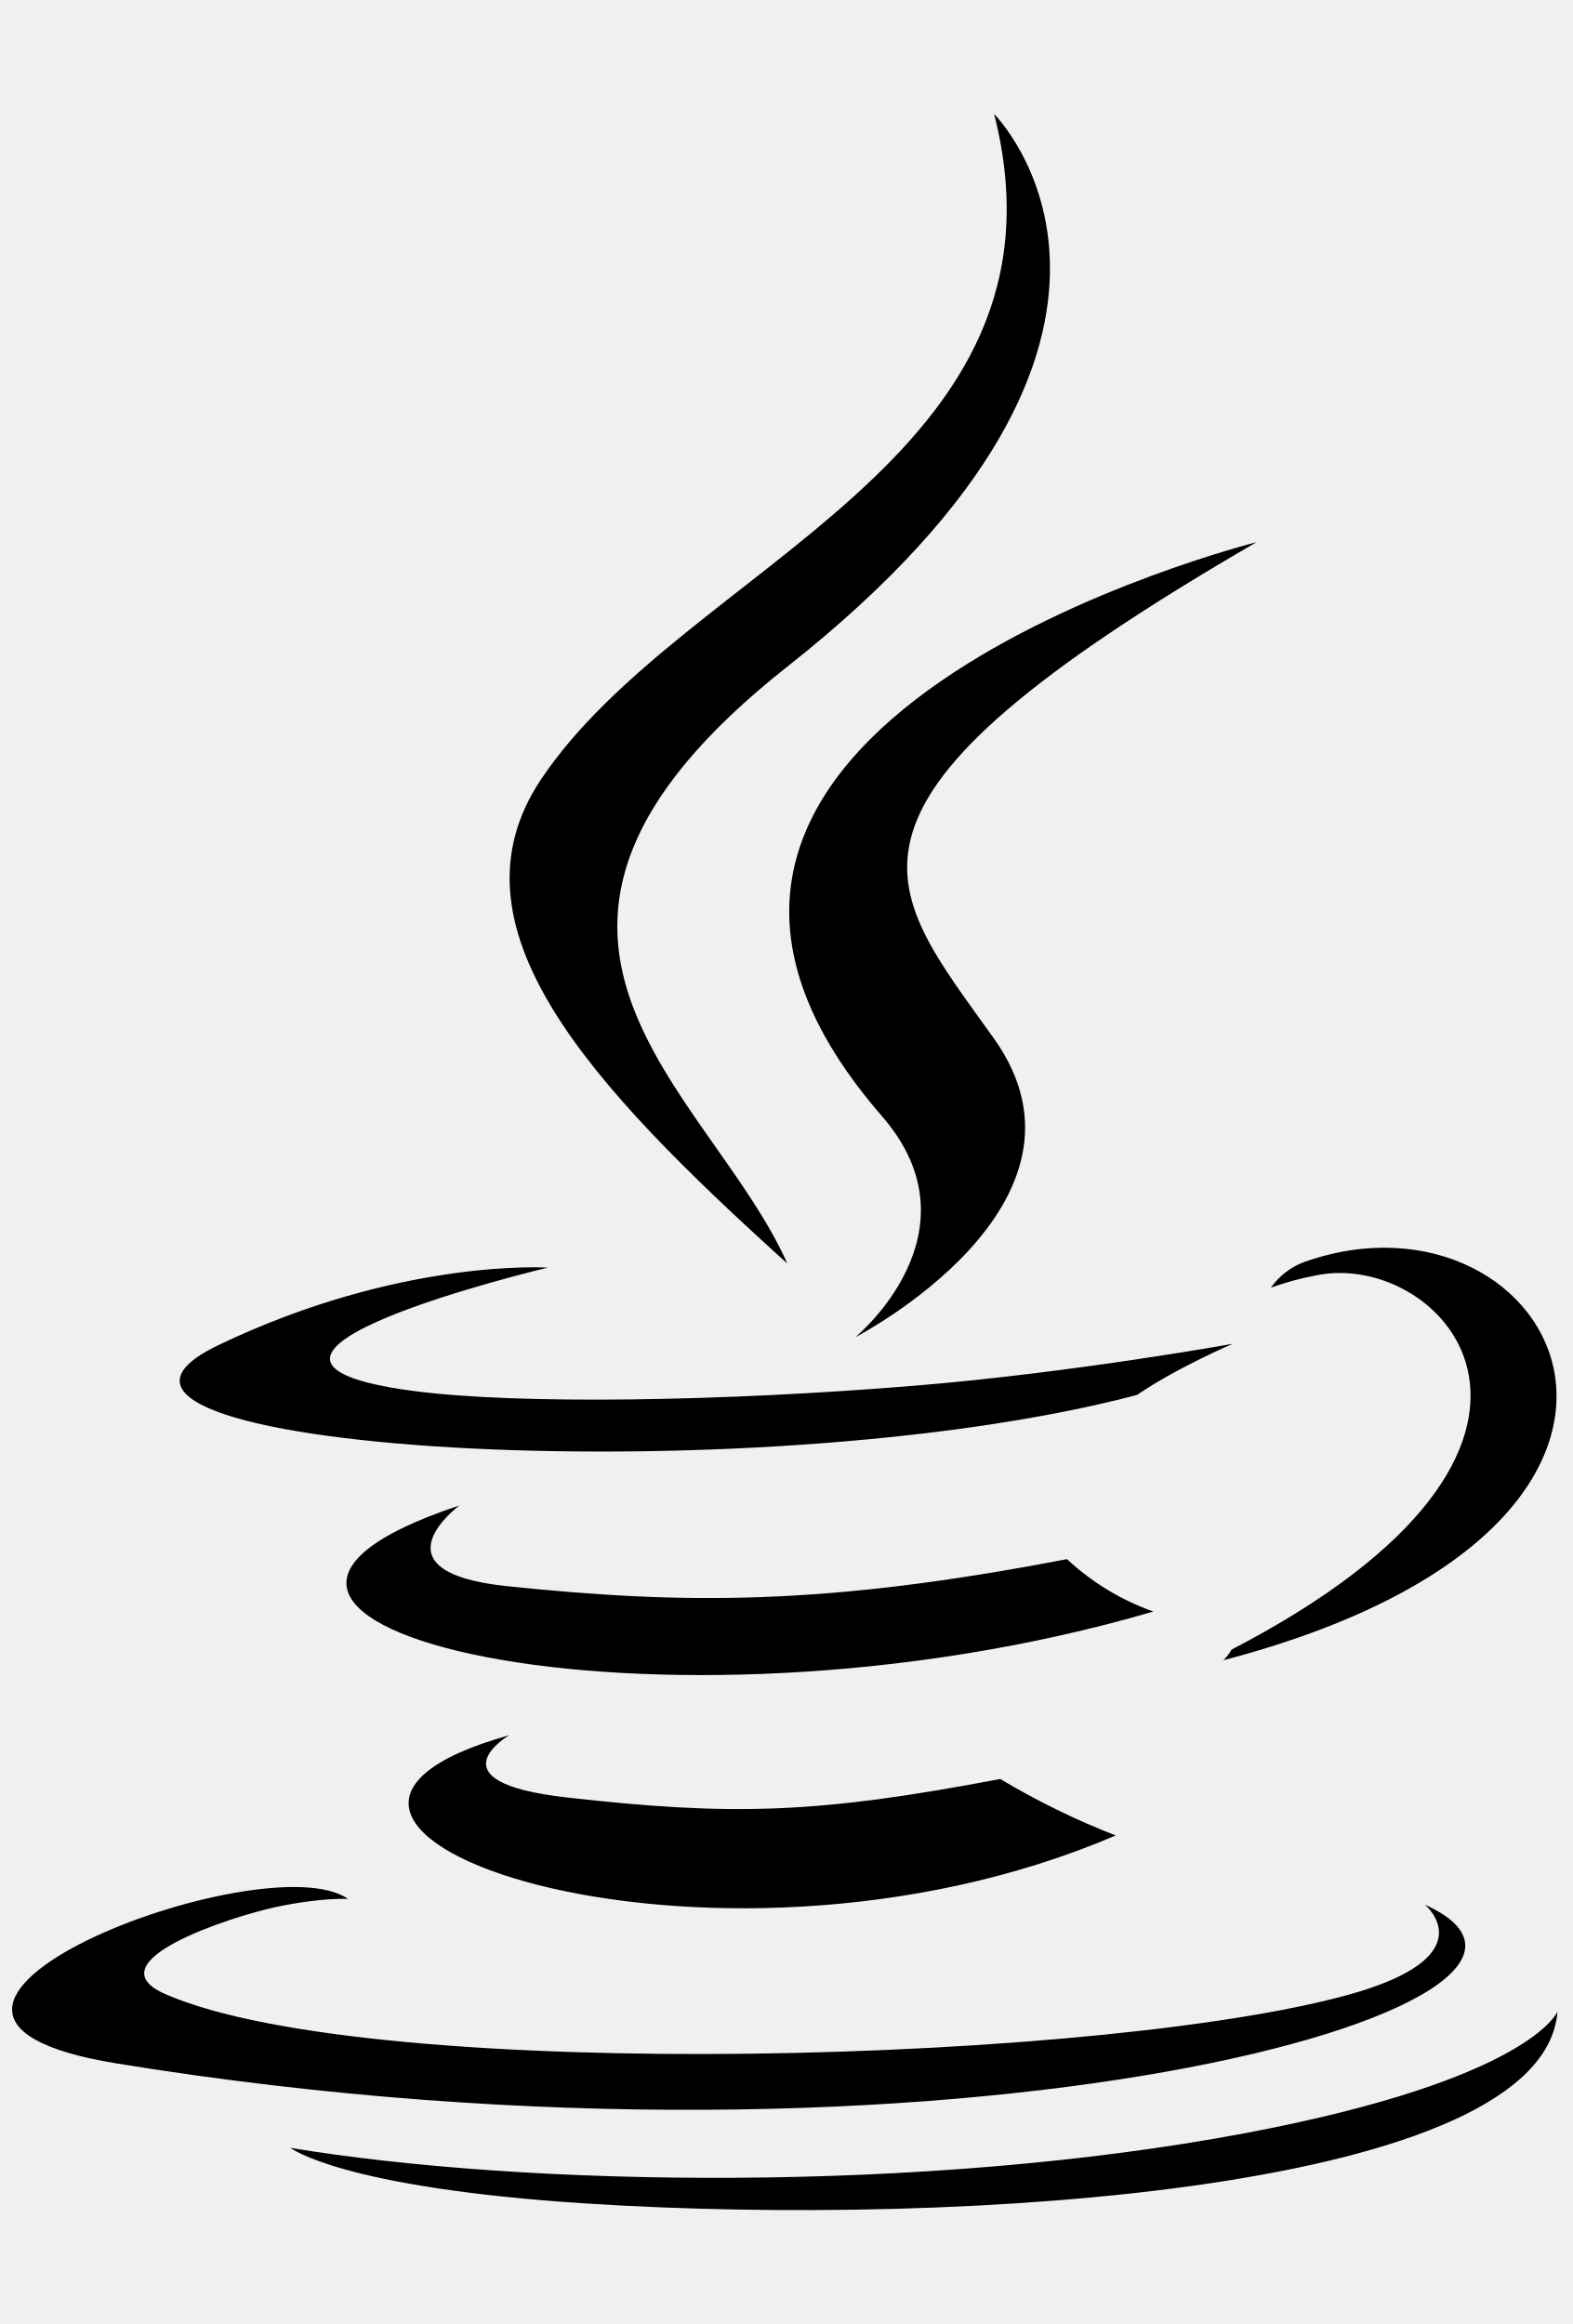
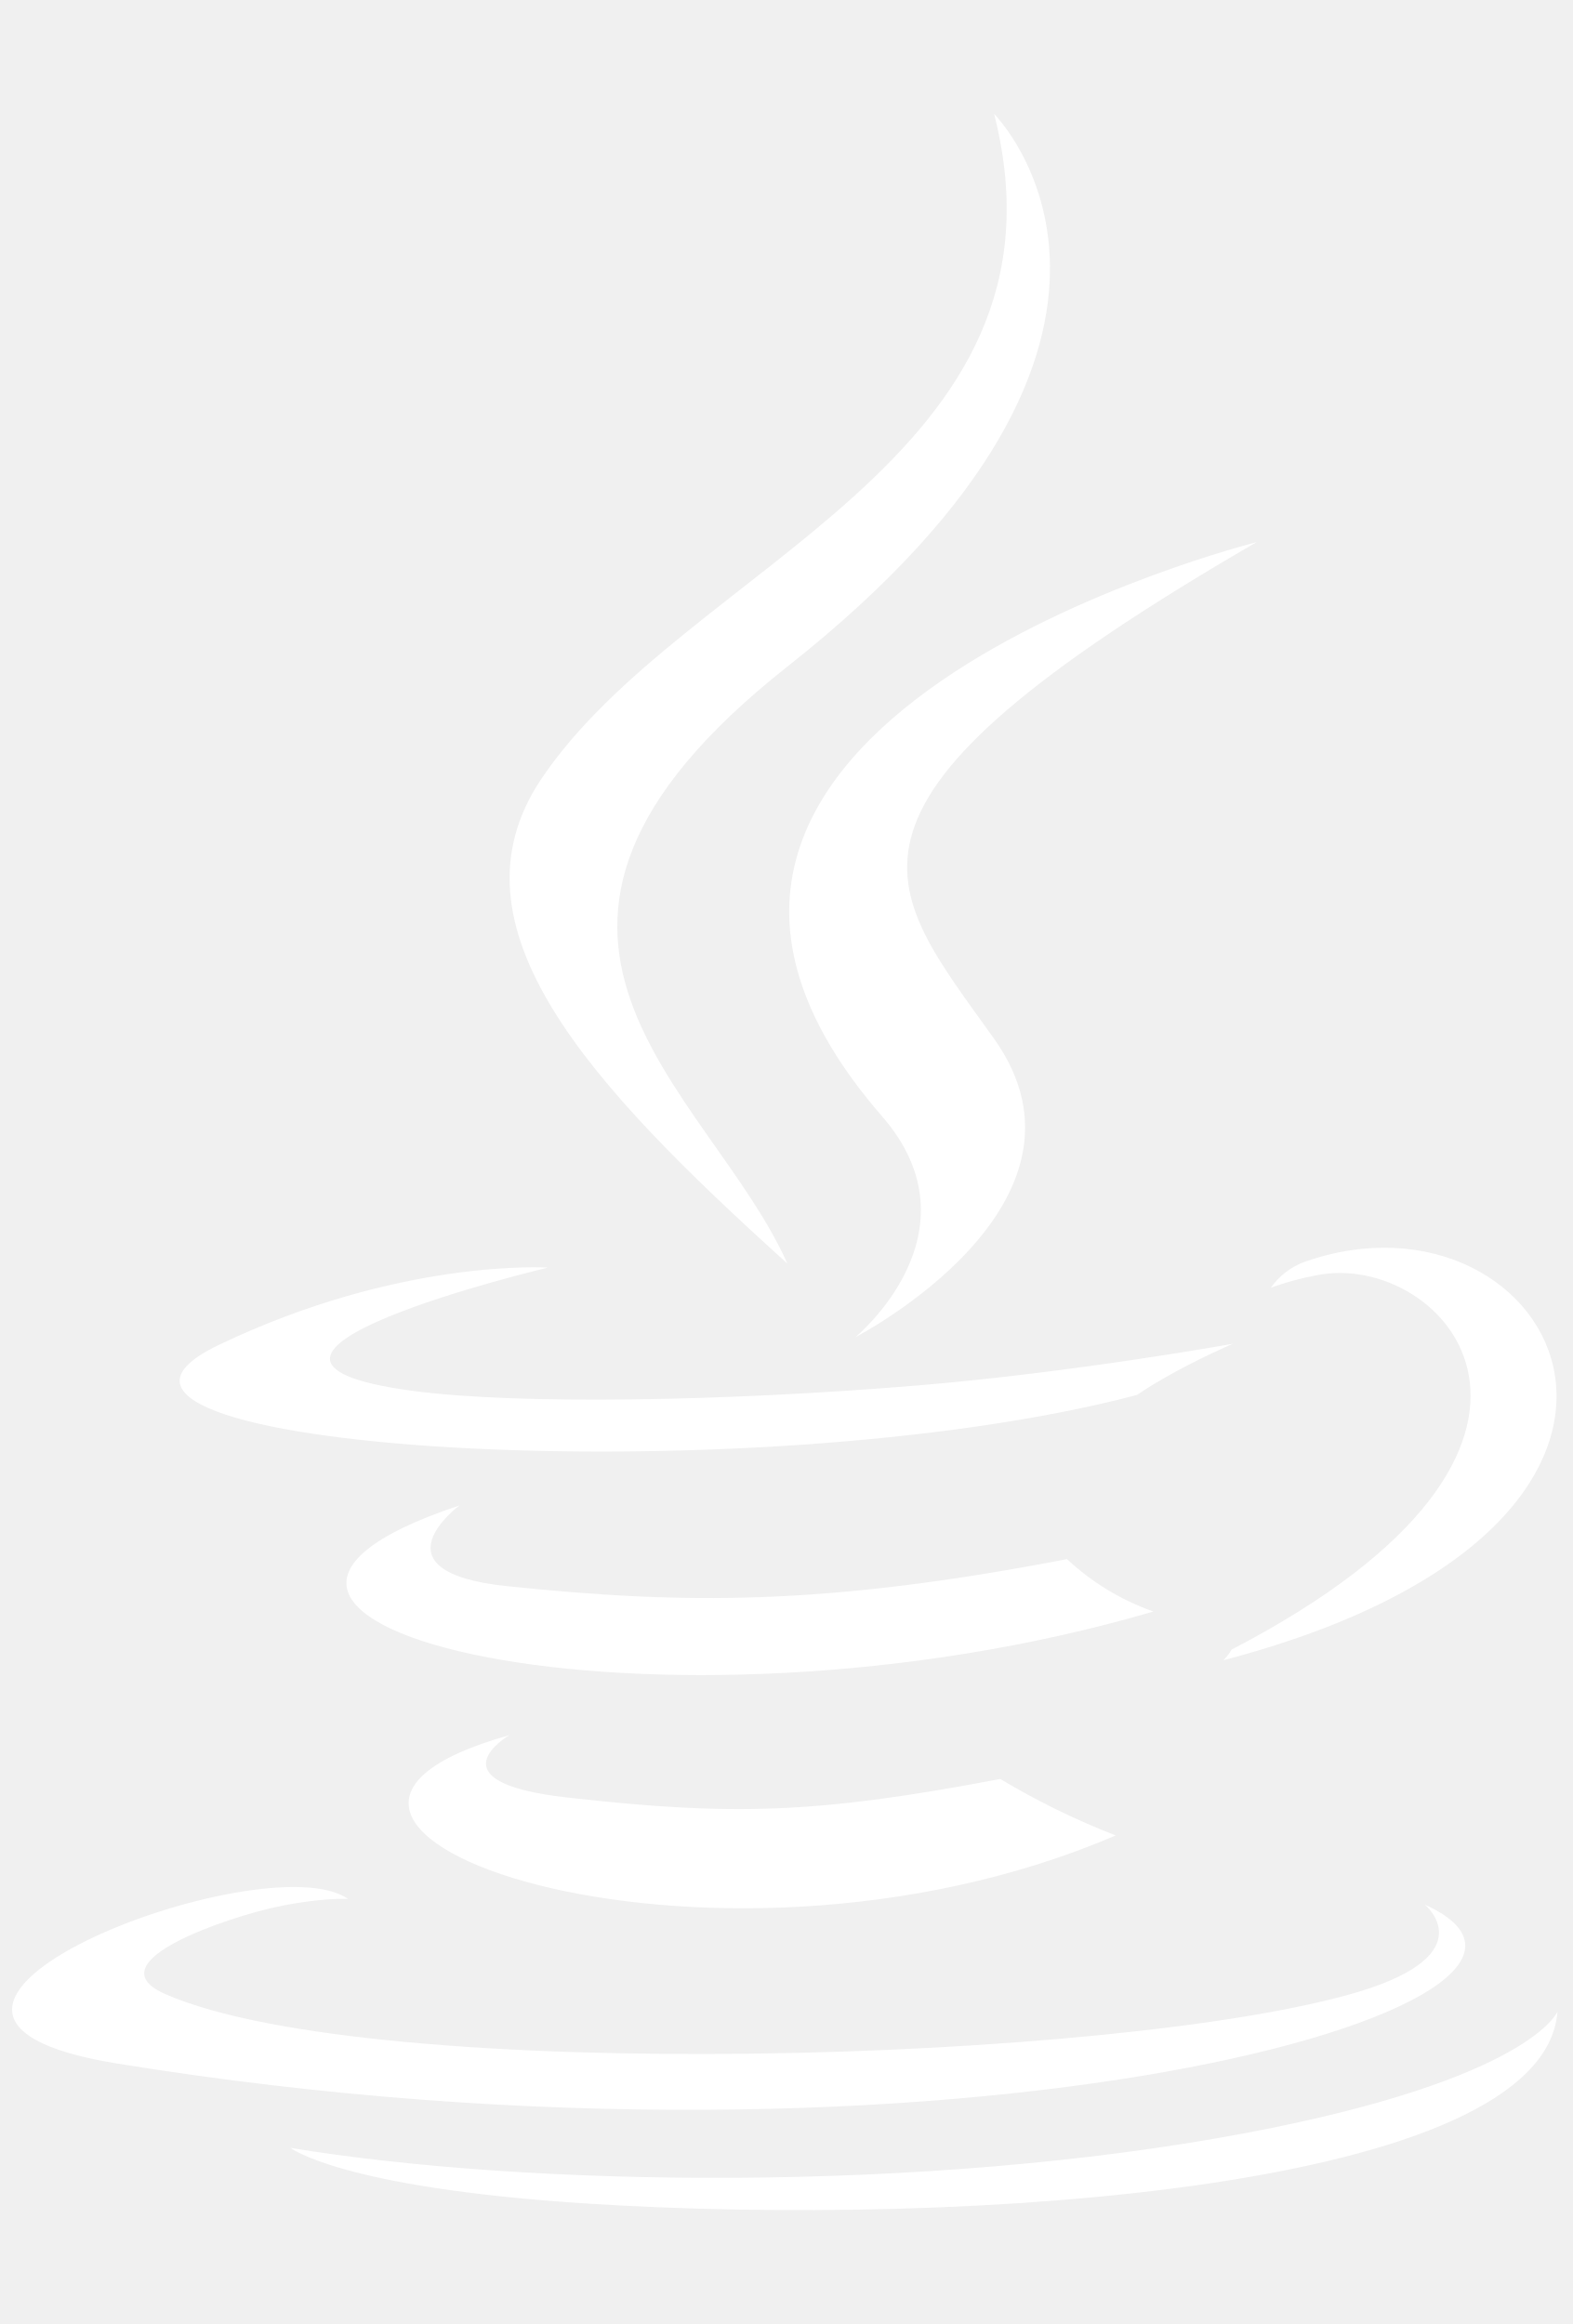
<svg xmlns="http://www.w3.org/2000/svg" height="34" width="23" viewBox="0 0 384 512">
-   <path d="M277.7 312.9c9.8-6.7 23.4-12.5 23.4-12.5s-38.7 7-77.2 10.2c-47.1 3.9-97.7 4.7-123.1 1.3-60.1-8 33-30.1 33-30.1s-36.1-2.4-80.6 19c-52.5 25.4 130 37 224.5 12.1zm-85.4-32.1c-19-42.7-83.1-80.2 0-145.8C296 53.2 242.8 0 242.8 0c21.5 84.5-75.6 110.1-110.7 162.6-23.9 35.9 11.7 74.4 60.2 118.2zm114.6-176.2c.1 0-175.2 43.8-91.5 140.2 24.7 28.4-6.5 54-6.5 54s62.7-32.4 33.9-72.9c-26.9-37.8-47.5-56.6 64.1-121.3zm-6.1 270.5a12.2 12.2 0 0 1 -2 2.6c128.3-33.7 81.1-118.9 19.8-97.3a17.3 17.3 0 0 0 -8.2 6.3 70.5 70.5 0 0 1 11-3c31-6.5 75.5 41.5-20.6 91.4zM348 437.4s14.5 11.9-15.9 21.2c-57.9 17.5-240.8 22.8-291.6 .7-18.3-7.9 16-19 26.8-21.3 11.2-2.4 17.7-2 17.7-2-20.3-14.3-131.3 28.1-56.4 40.2C232.8 509.4 401 461.3 348 437.4zM124.4 396c-78.7 22 47.9 67.4 148.1 24.5a185.9 185.9 0 0 1 -28.2-13.8c-44.7 8.5-65.4 9.1-106 4.5-33.5-3.8-13.9-15.2-13.9-15.2zm179.8 97.2c-78.7 14.8-175.8 13.1-233.3 3.6 0-.1 11.8 9.7 72.4 13.6 92.2 5.9 233.8-3.3 237.1-46.9 0 0-6.4 16.5-76.2 29.7zM260.6 353c-59.2 11.4-93.5 11.1-136.8 6.6-33.5-3.5-11.6-19.7-11.6-19.7-86.8 28.8 48.2 61.4 169.5 25.9a60.4 60.4 0 0 1 -21.1-12.8z" />
+   <path fill="#FFF" d="M277.7 312.9c9.8-6.7 23.4-12.5 23.4-12.5s-38.7 7-77.2 10.2c-47.1 3.9-97.7 4.7-123.1 1.3-60.1-8 33-30.1 33-30.1s-36.1-2.4-80.6 19c-52.5 25.4 130 37 224.5 12.1zm-85.4-32.1c-19-42.7-83.1-80.2 0-145.8C296 53.2 242.8 0 242.8 0c21.5 84.5-75.6 110.1-110.7 162.6-23.9 35.9 11.7 74.4 60.2 118.2zm114.6-176.2c.1 0-175.2 43.8-91.5 140.2 24.7 28.4-6.5 54-6.5 54s62.7-32.4 33.9-72.9c-26.9-37.8-47.5-56.6 64.1-121.3zm-6.1 270.5a12.2 12.2 0 0 1 -2 2.6c128.3-33.7 81.1-118.9 19.8-97.3a17.3 17.3 0 0 0 -8.2 6.3 70.5 70.5 0 0 1 11-3c31-6.5 75.5 41.5-20.6 91.4zM348 437.4s14.5 11.9-15.9 21.2c-57.9 17.5-240.8 22.8-291.6 .7-18.3-7.9 16-19 26.8-21.3 11.2-2.4 17.7-2 17.7-2-20.3-14.3-131.3 28.1-56.4 40.2C232.8 509.4 401 461.3 348 437.4zM124.4 396c-78.7 22 47.9 67.4 148.1 24.5a185.9 185.9 0 0 1 -28.2-13.8c-44.7 8.5-65.4 9.1-106 4.5-33.5-3.8-13.9-15.2-13.9-15.2zm179.8 97.2c-78.7 14.8-175.8 13.1-233.3 3.6 0-.1 11.8 9.7 72.4 13.6 92.2 5.9 233.8-3.3 237.1-46.9 0 0-6.4 16.5-76.2 29.7zM260.6 353c-59.2 11.4-93.5 11.1-136.8 6.6-33.5-3.5-11.6-19.7-11.6-19.7-86.8 28.8 48.2 61.4 169.5 25.9a60.4 60.4 0 0 1 -21.1-12.8z" />
</svg>
